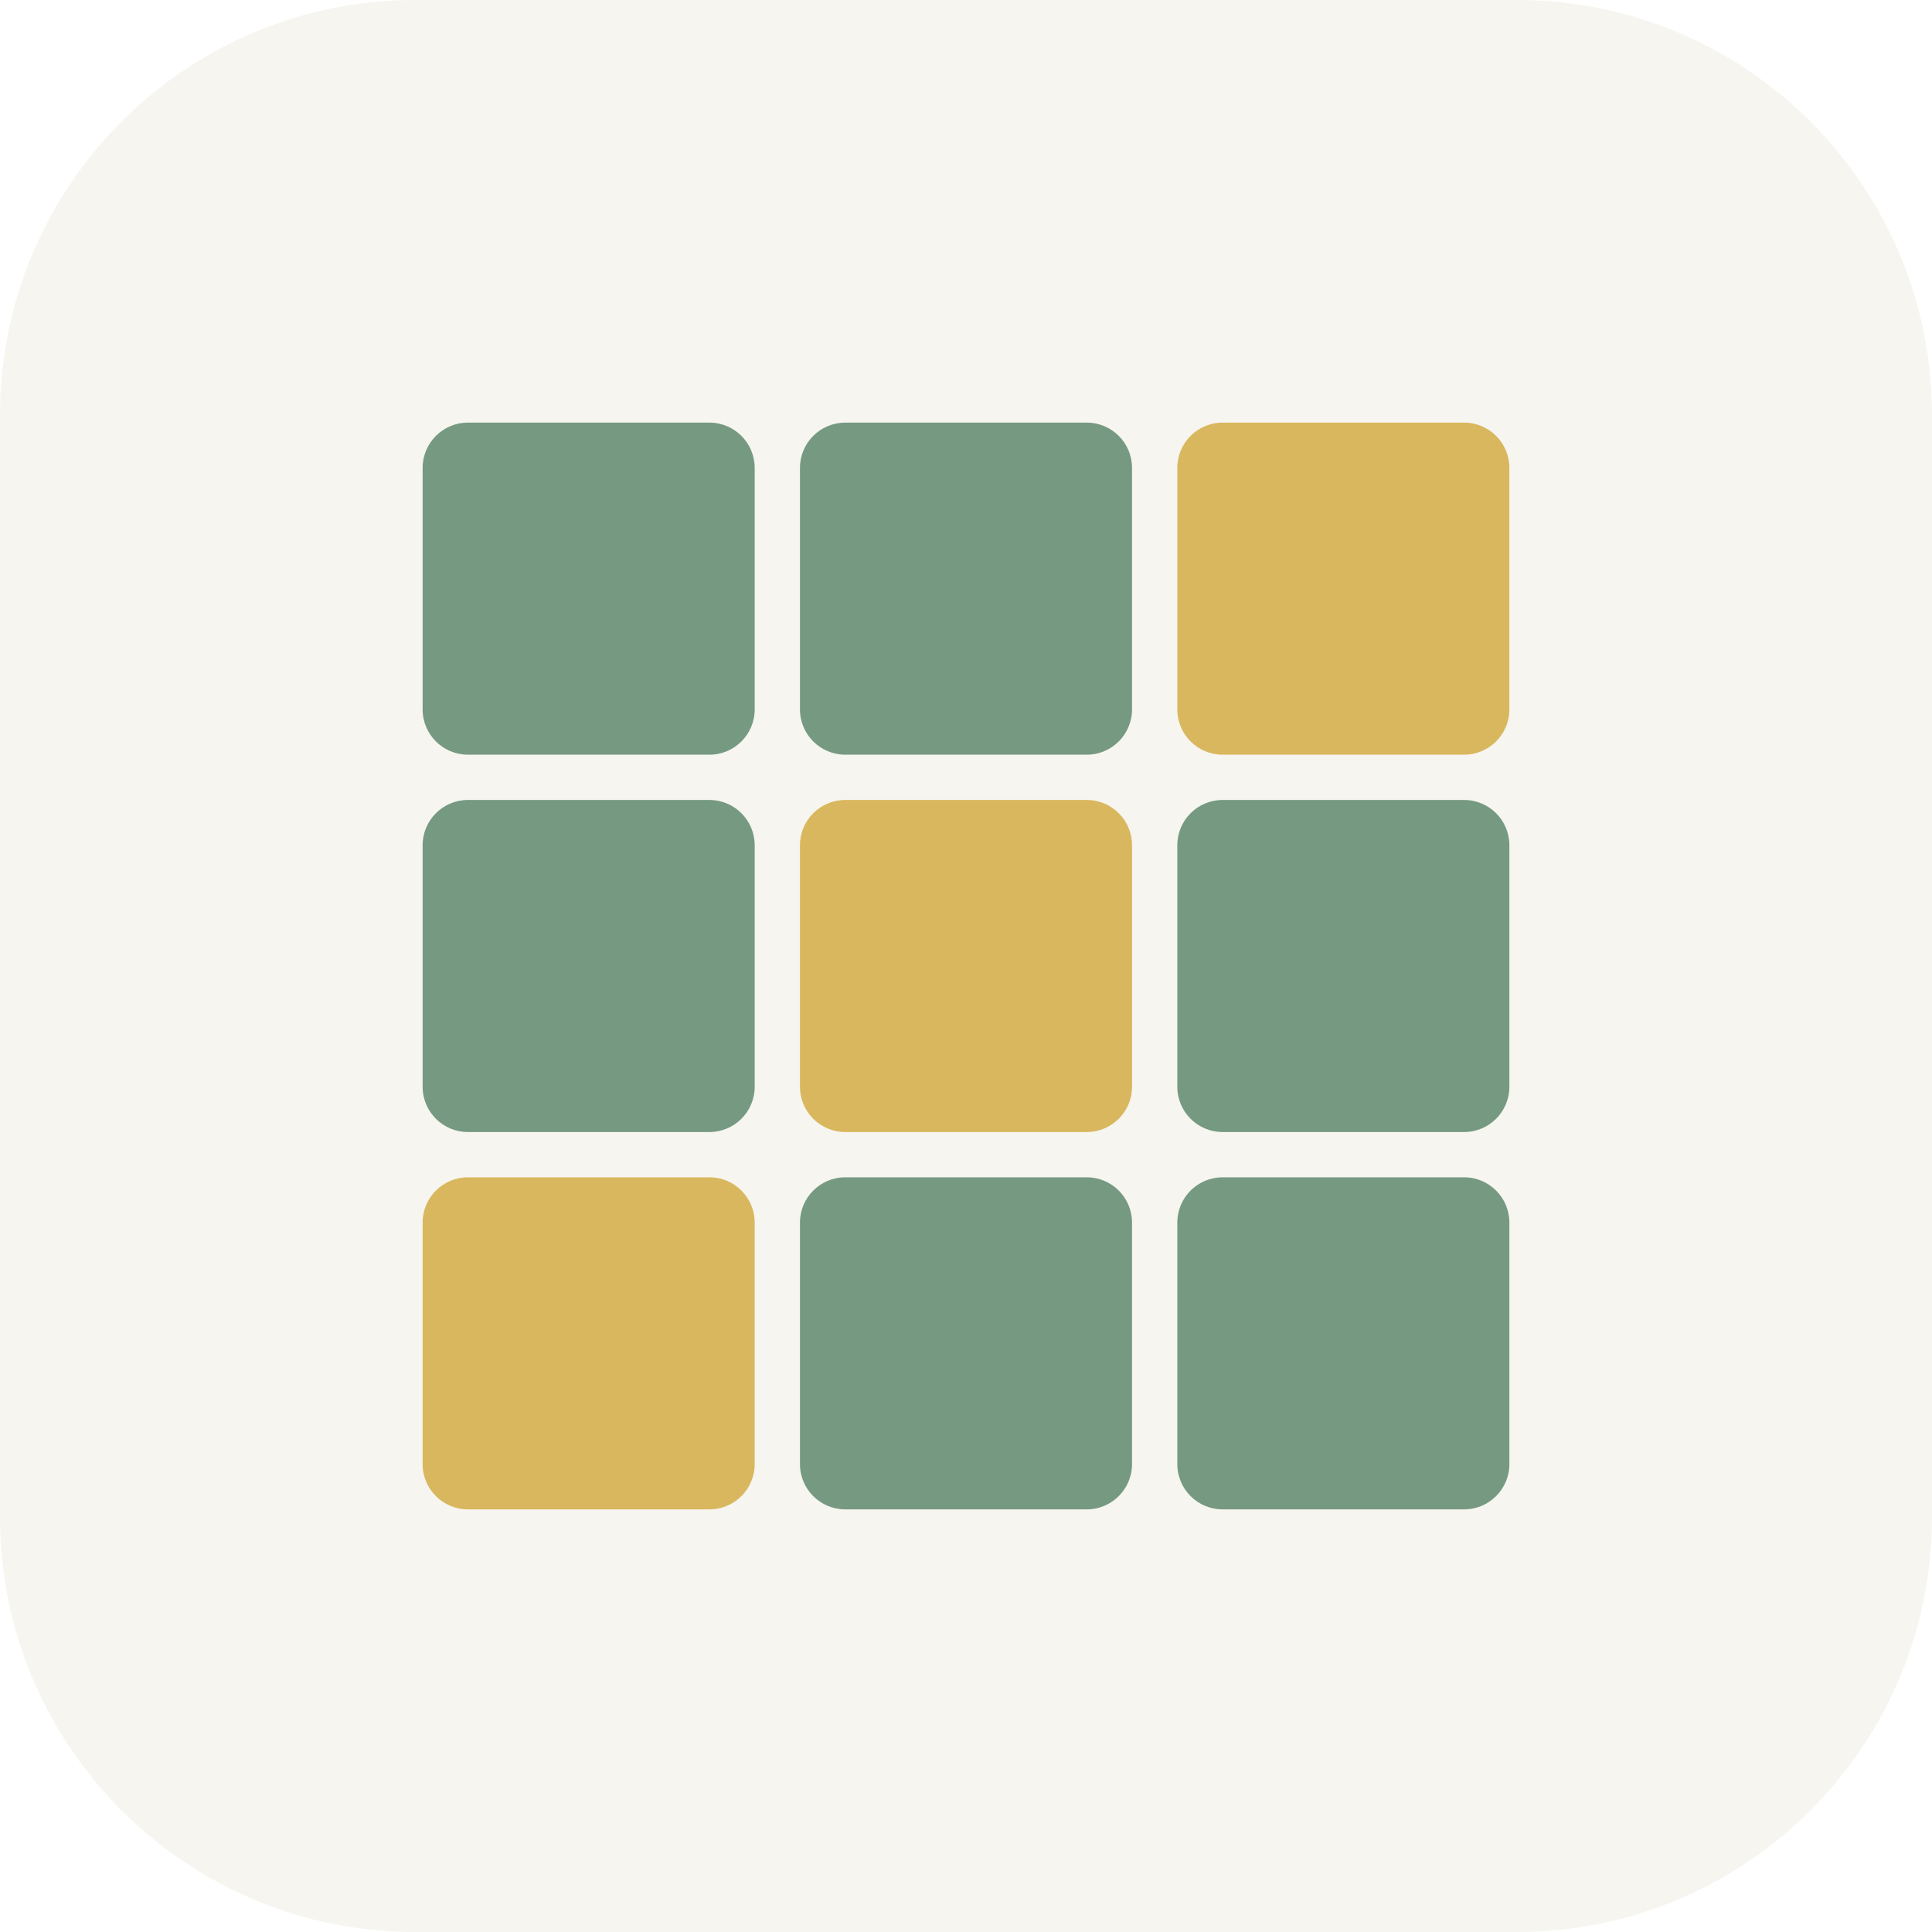
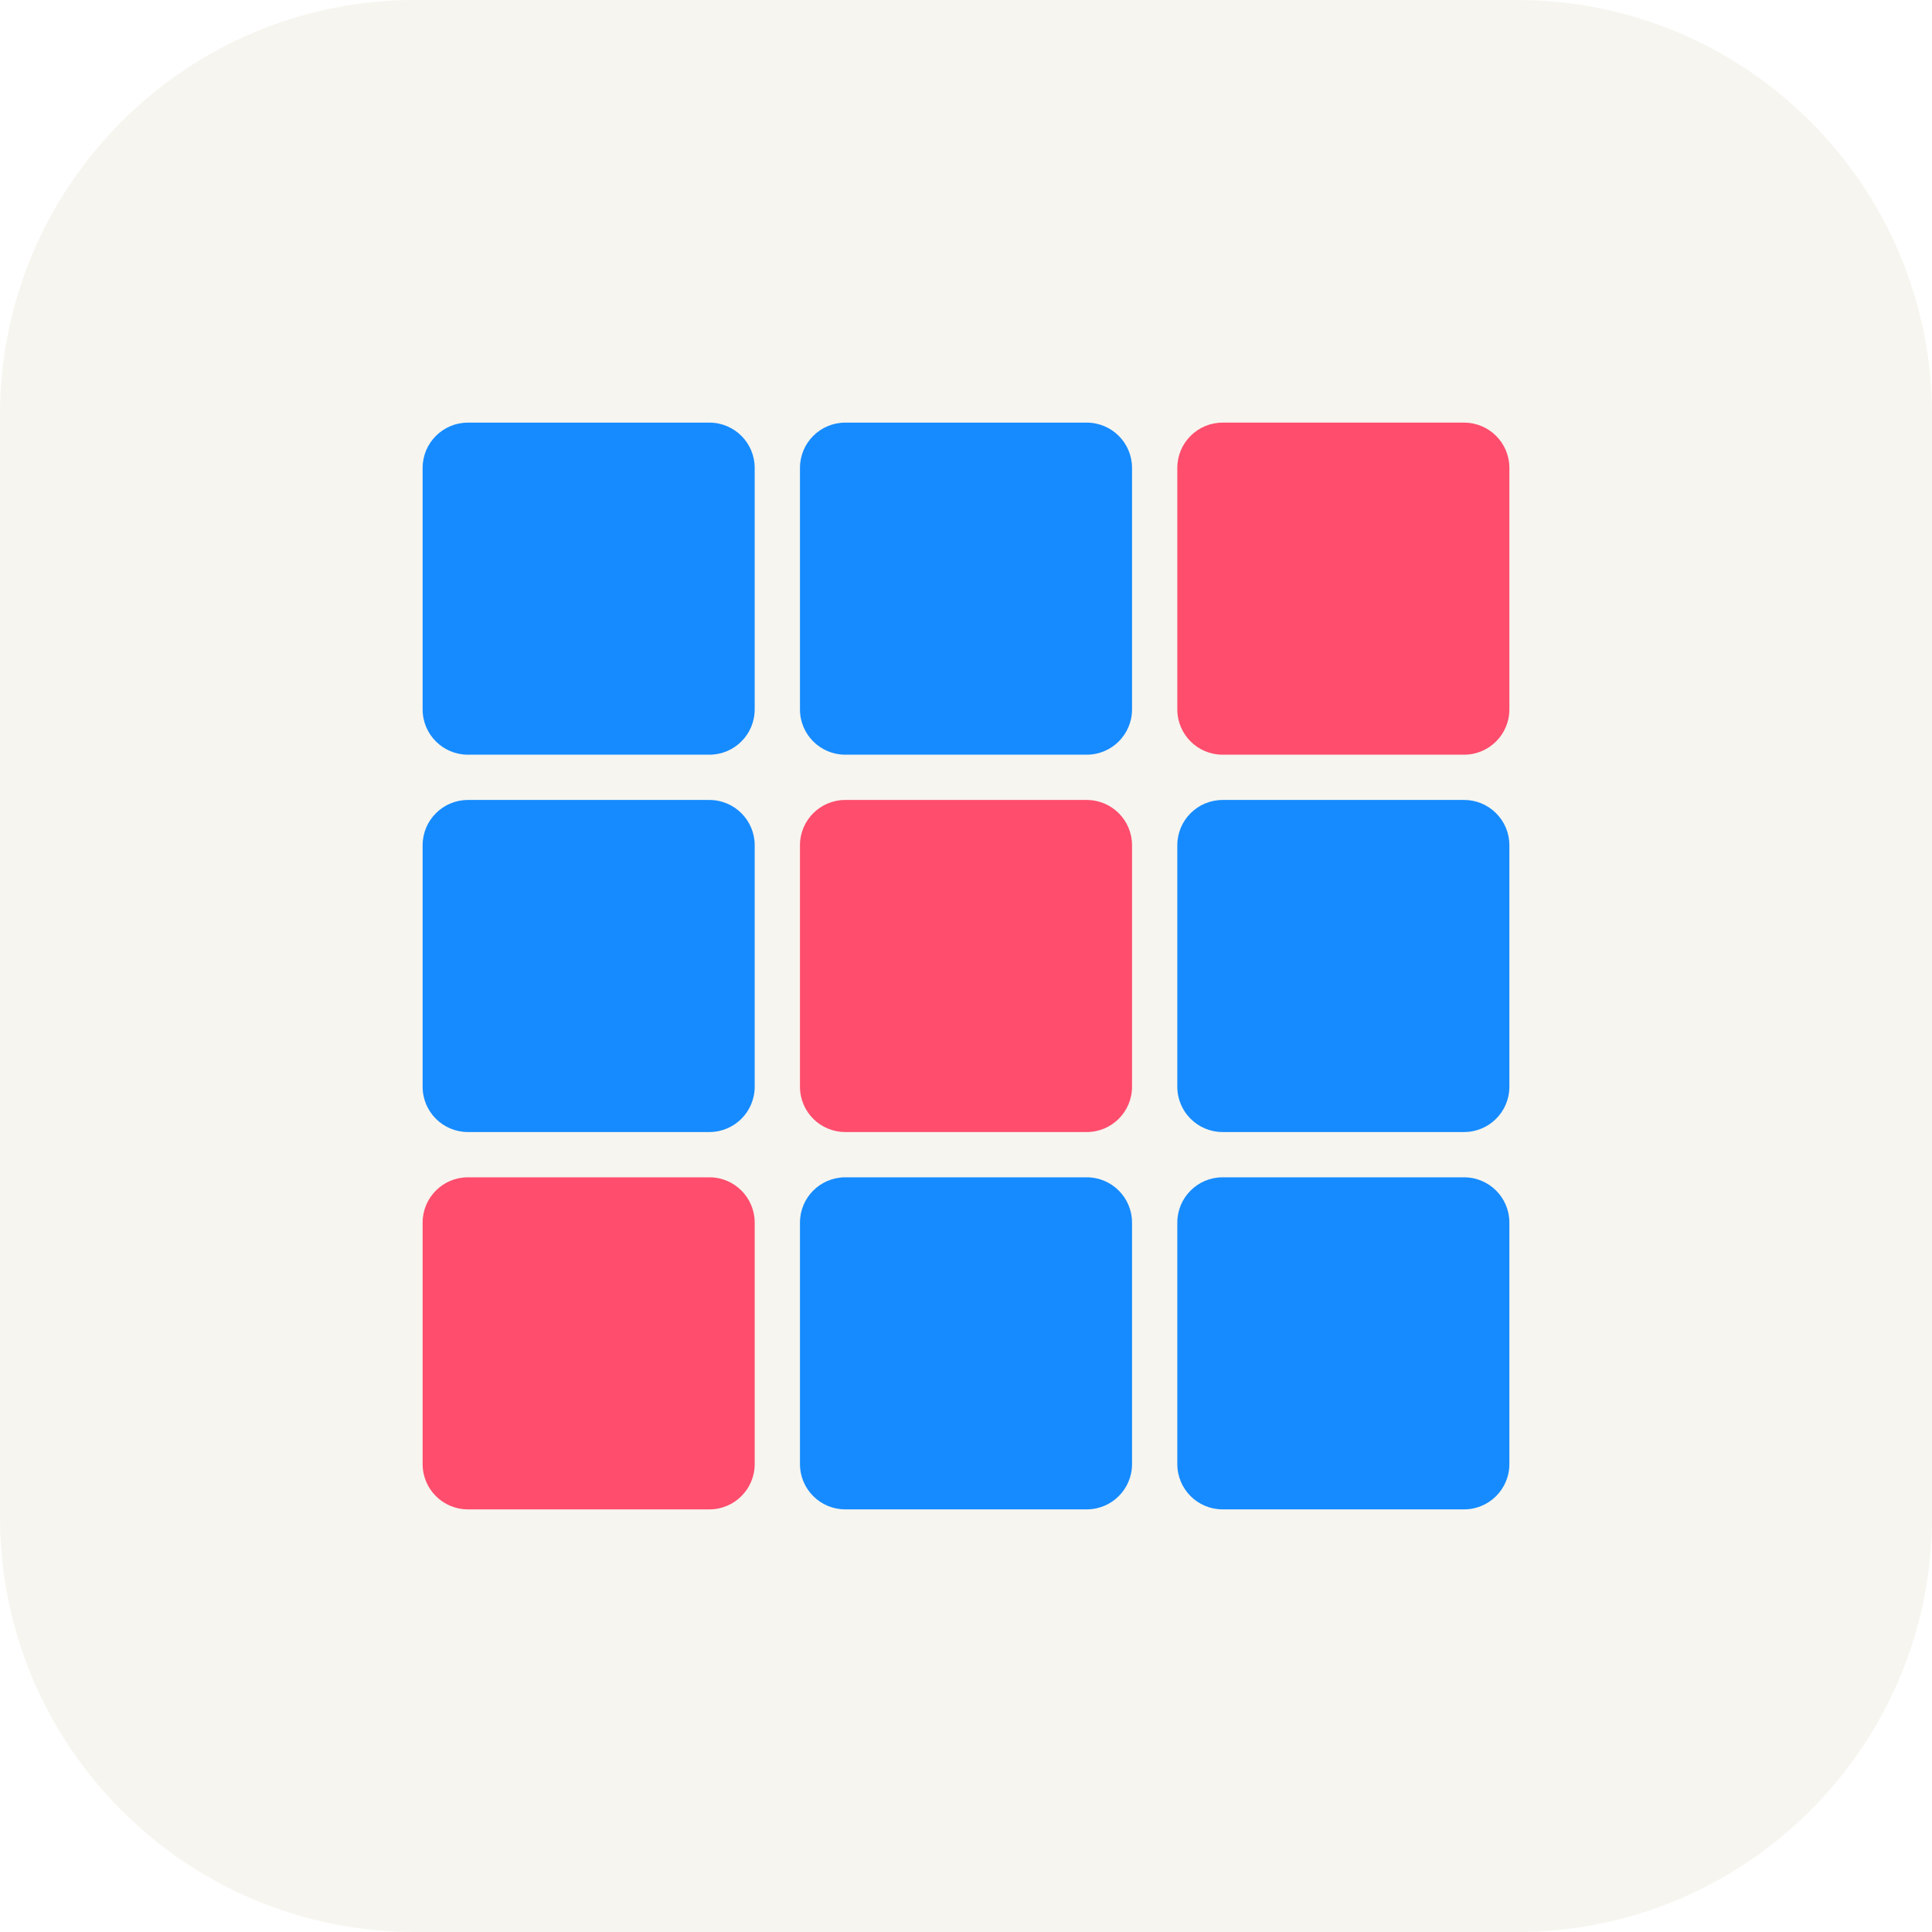
<svg xmlns="http://www.w3.org/2000/svg" width="512" height="512" viewBox="0 0 512 512">
  <rect width="512" height="512" rx="110" fill="#f6f5ef" />
-   <g fill="#769981">
+   <g fill="#168bff">
    <rect x="112" y="112" width="88" height="88" rx="12" />
    <rect x="212" y="112" width="88" height="88" rx="12" />
    <rect x="112" y="212" width="88" height="88" rx="12" />
    <rect x="312" y="312" width="88" height="88" rx="12" />
    <rect x="212" y="312" width="88" height="88" rx="12" />
    <rect x="312" y="212" width="88" height="88" rx="12" />
  </g>
-   <g fill="#d9b75e">
+   <g fill="#ff4d6d">
    <rect x="312" y="112" width="88" height="88" rx="12" />
    <rect x="212" y="212" width="88" height="88" rx="12" />
    <rect x="112" y="312" width="88" height="88" rx="12" />
  </g>
</svg>
